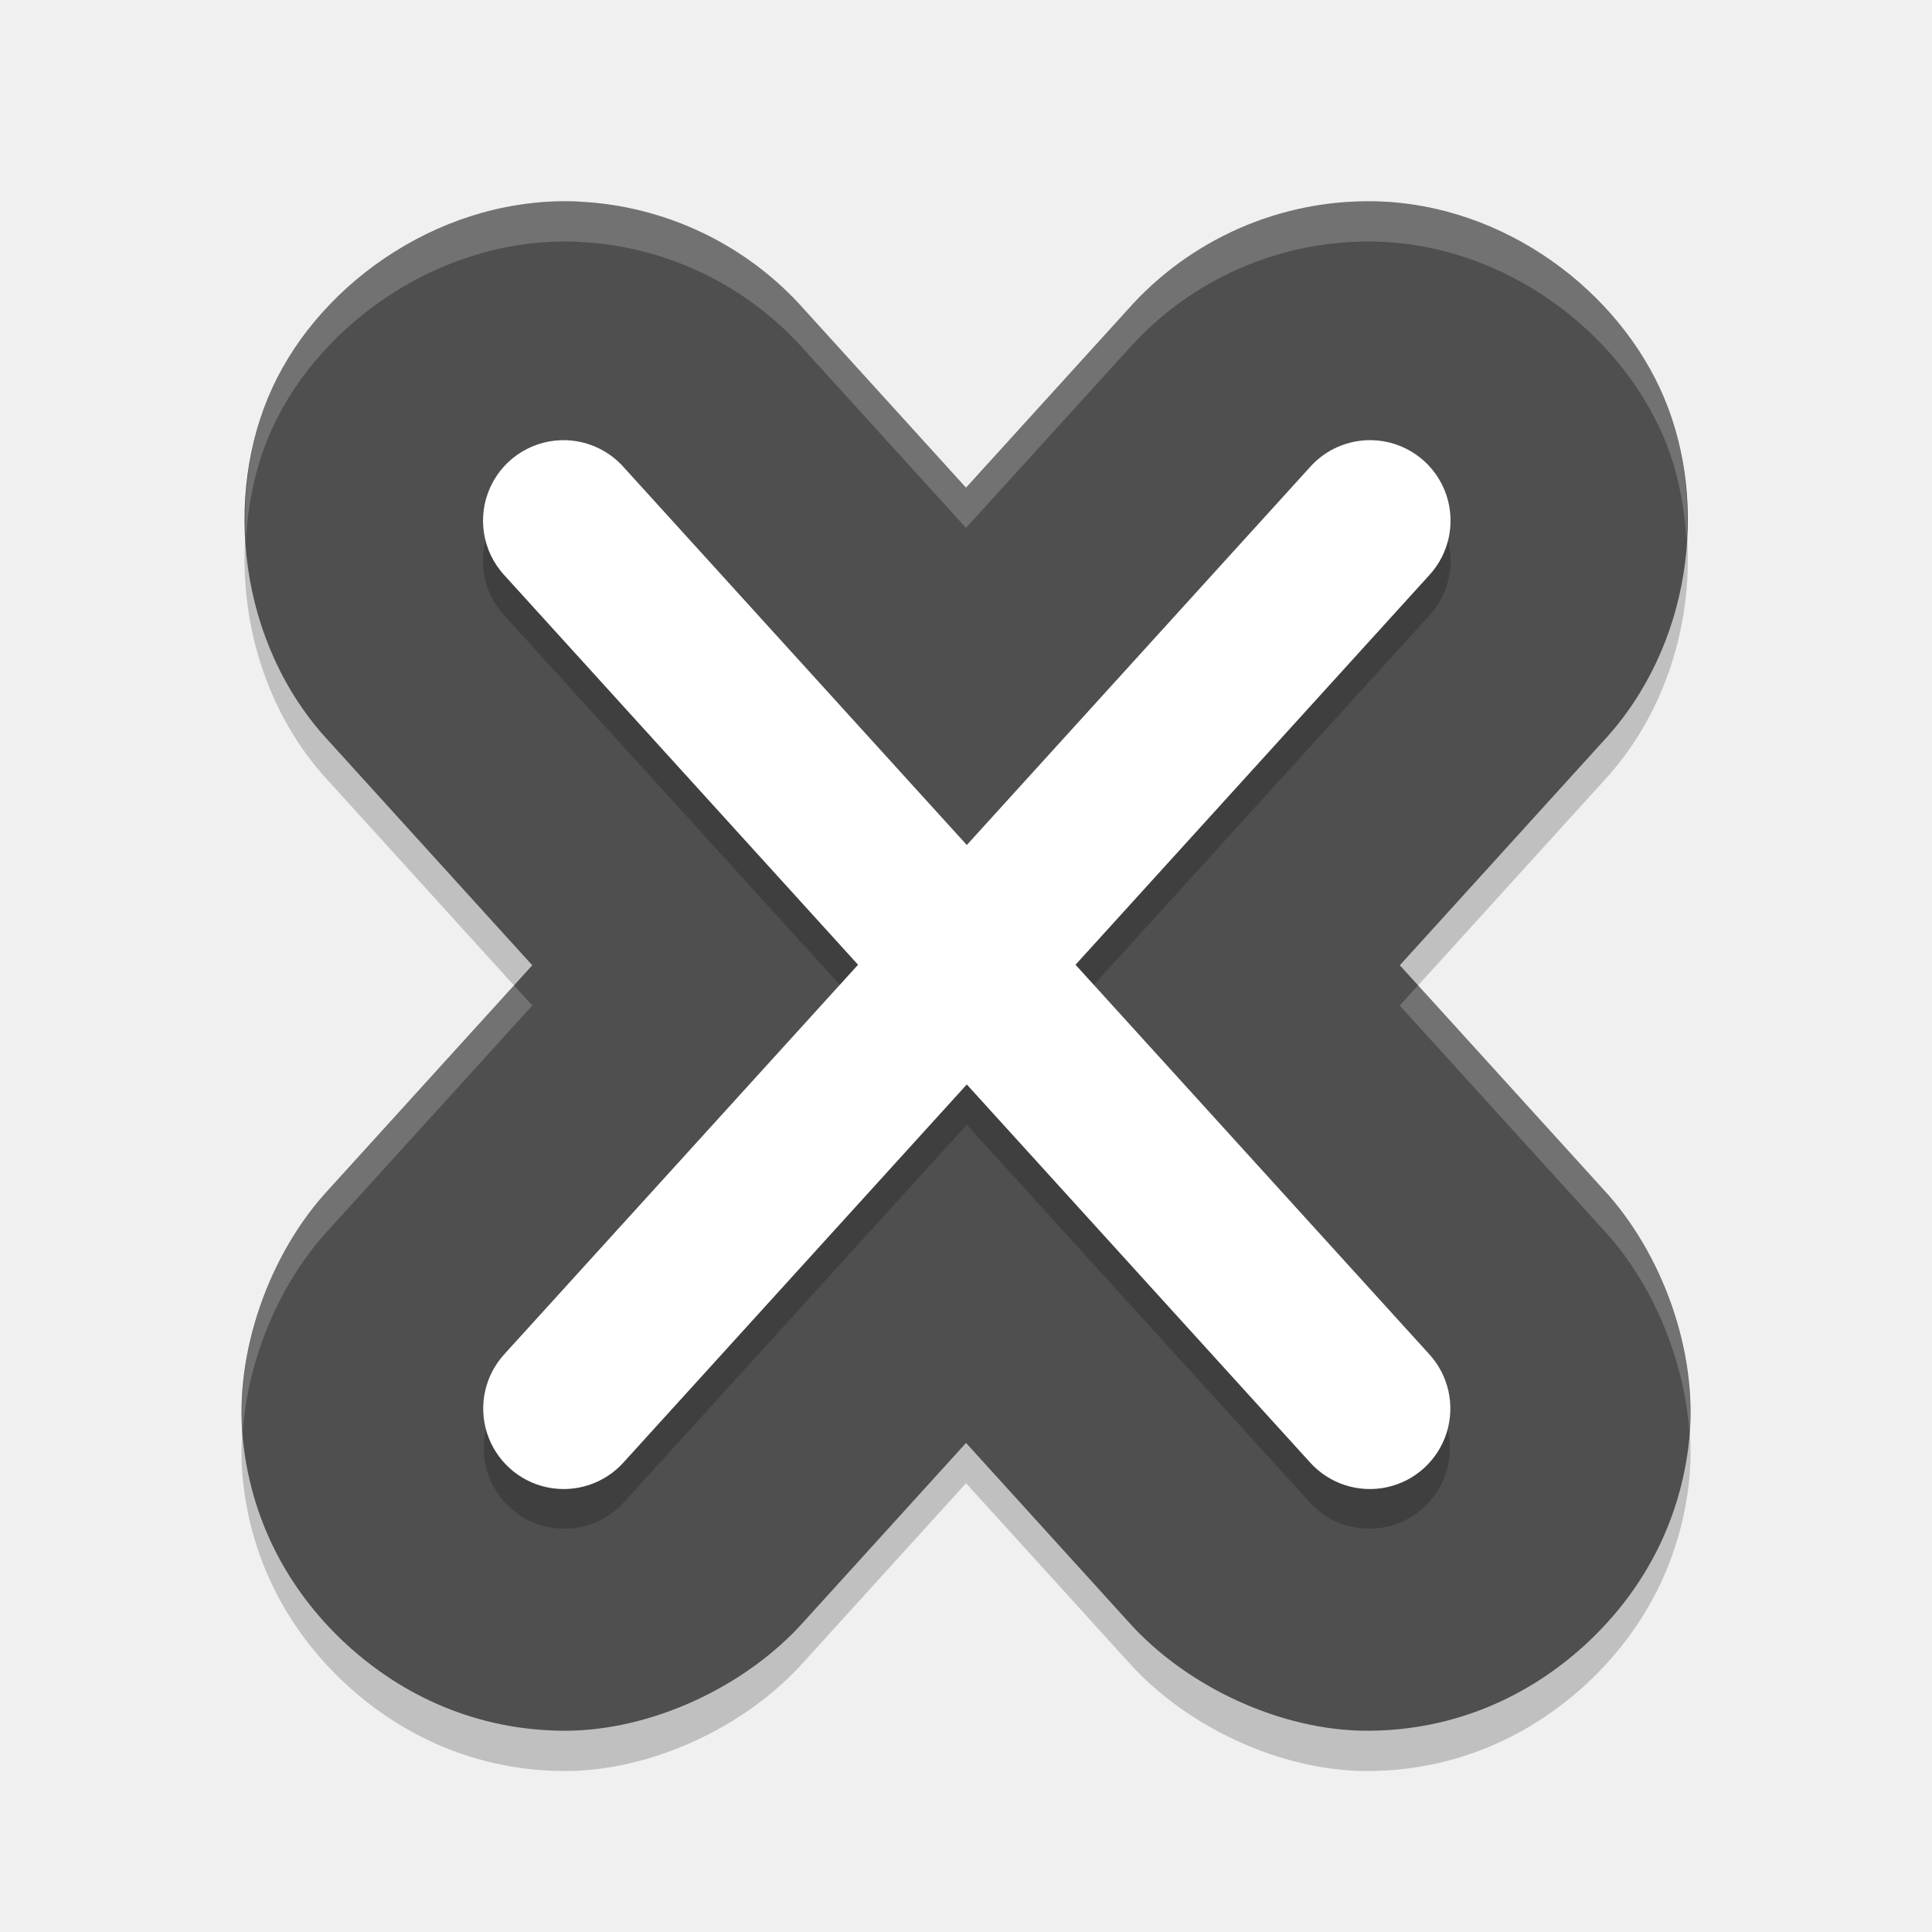
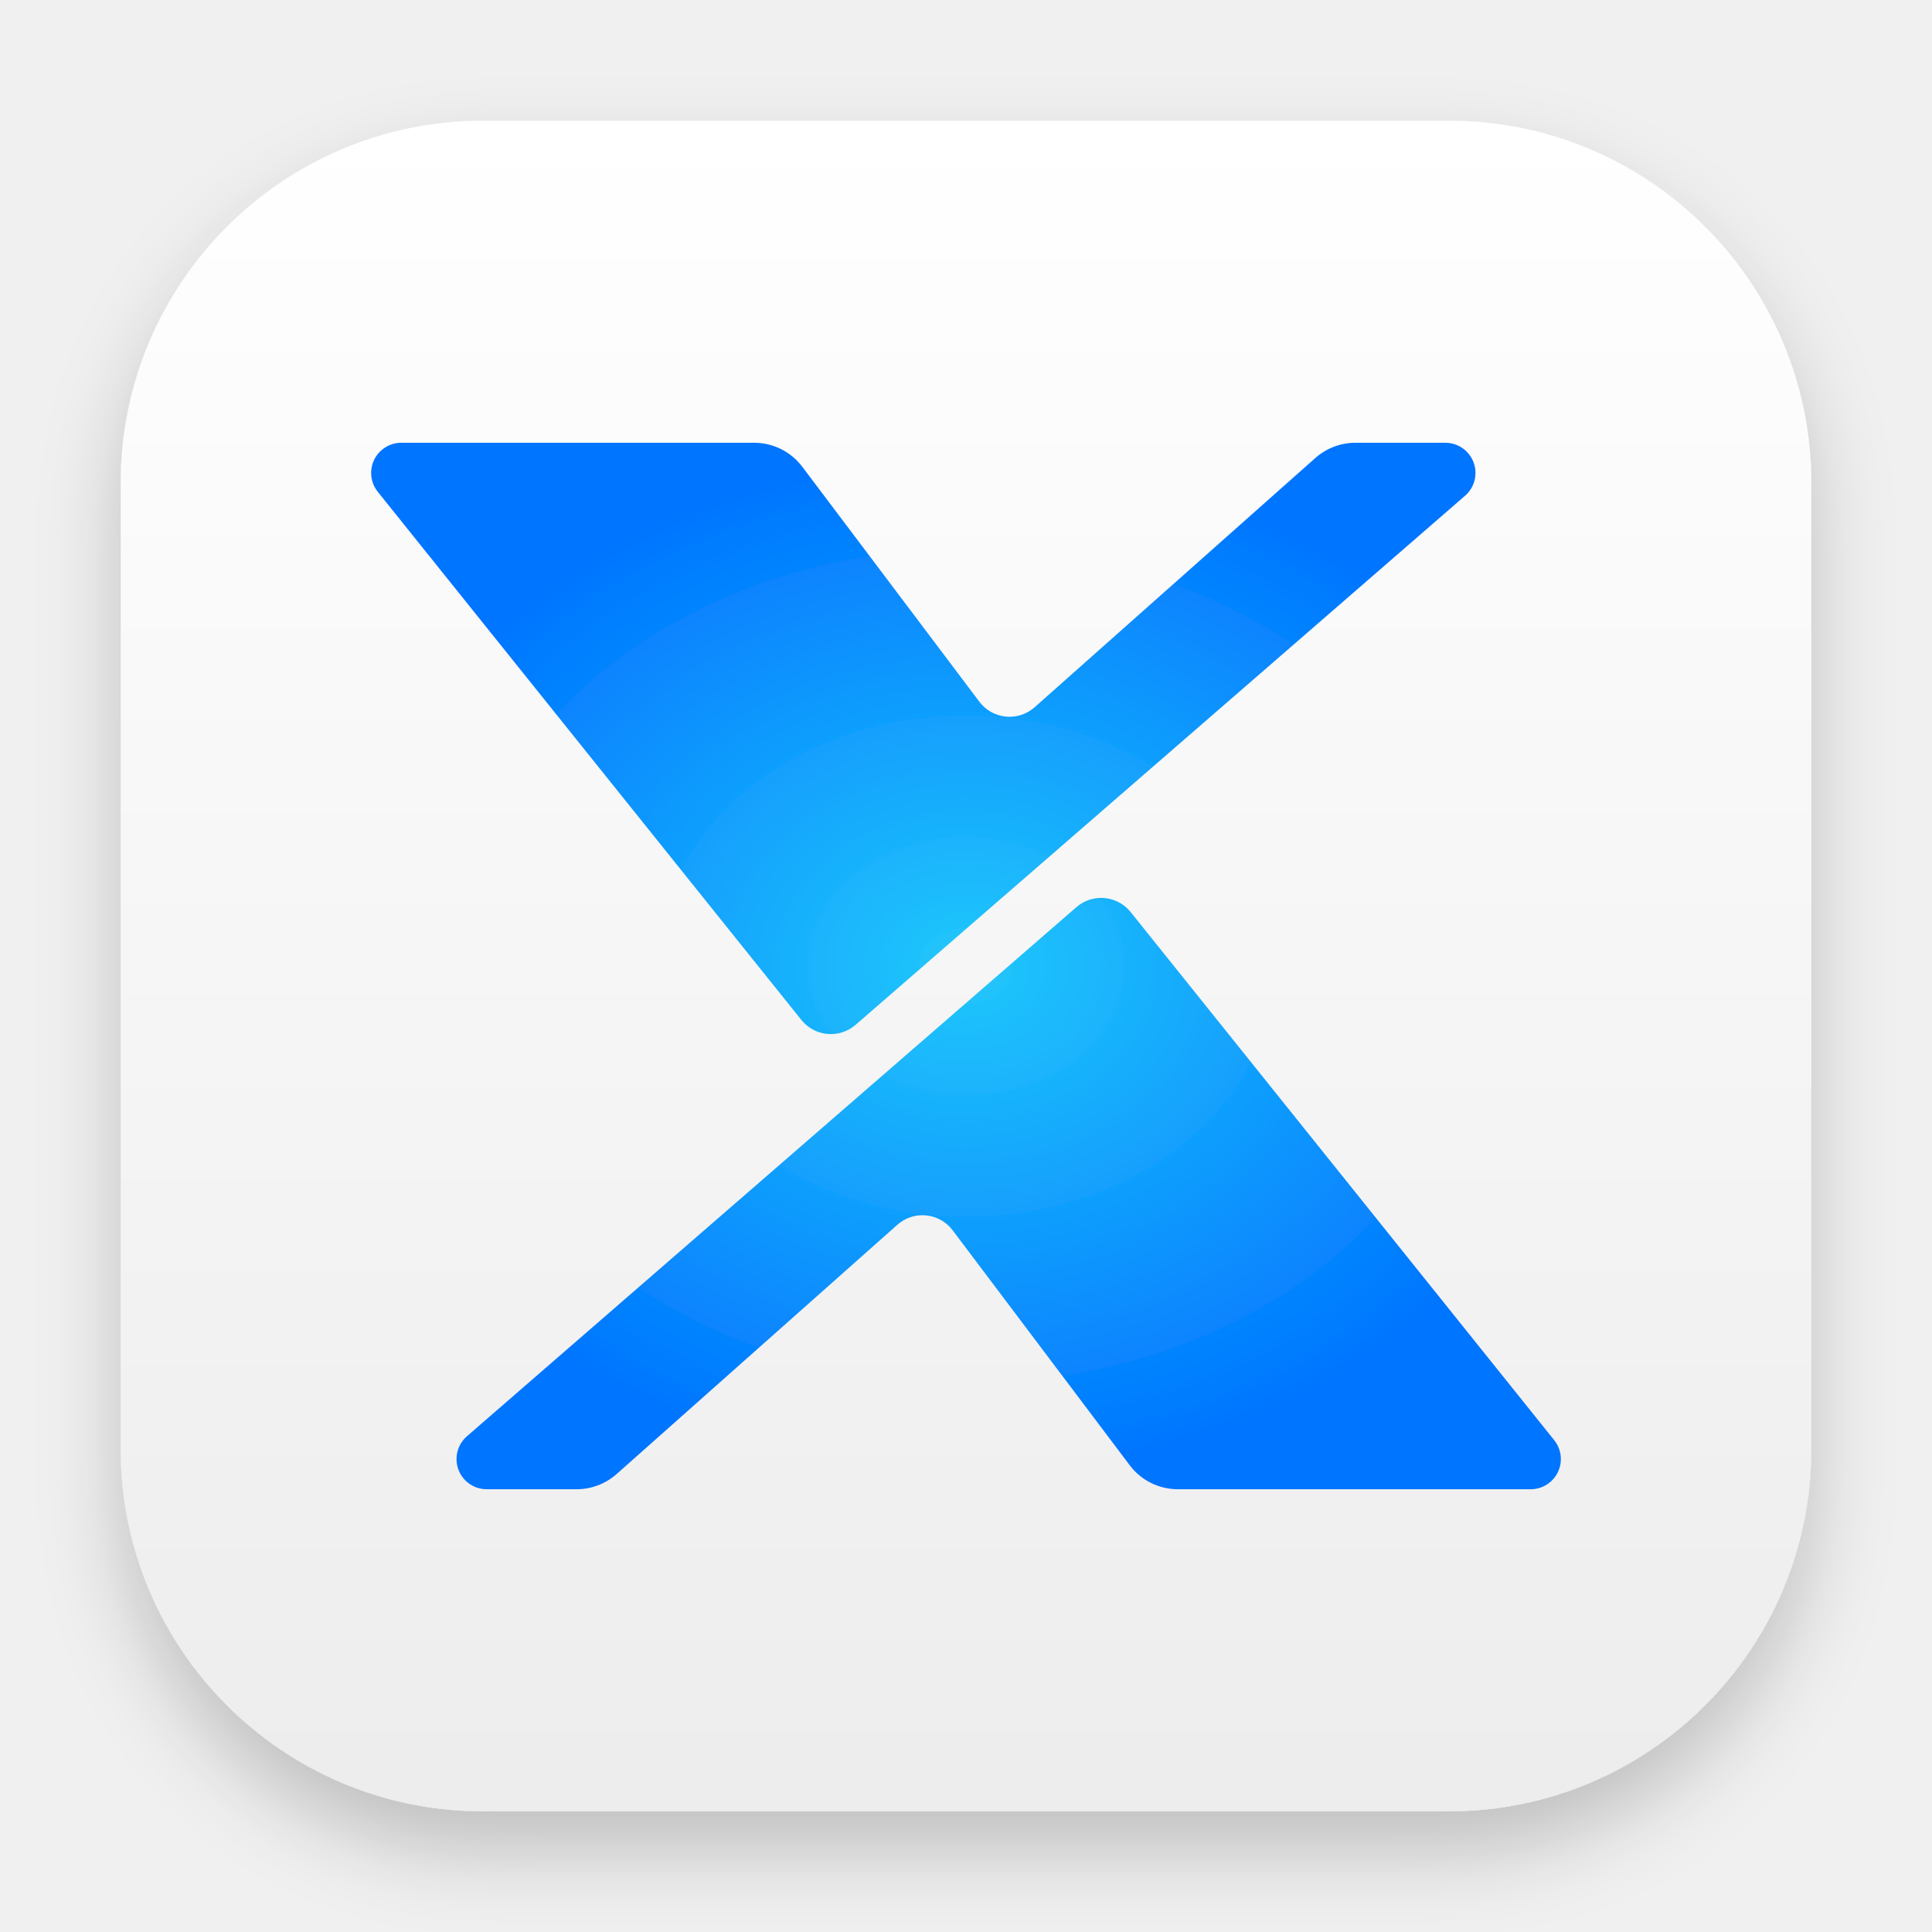
- <svg xmlns="http://www.w3.org/2000/svg" width="48" height="48" version="1.1">
-   <path style="opacity:0.2" d="M 34.159,6.002 C 31.813,5.953 29.557,6.945 28.006,8.706 L 24,13.116 19.994,8.704 C 18.57,7.087 16.545,6.114 14.393,6.01 a 5.984,5.985 0 0 0 -0.004,-0.002 C 11.074,5.851 8.006,7.954 6.77,10.627 c -1.237,2.672 -0.855,6.373 1.41,8.799 l 5.044,5.557 -5.046,5.557 c -1.485,1.591 -2.365,4.062 -2.144,6.224 0.22,2.162 1.253,3.891 2.614,5.127 1.361,1.236 3.179,2.097 5.352,2.11 2.171,0.012 4.543,-1.099 5.985,-2.727 l 4.016,-4.424 4.012,4.42 0.004,0.004 c 1.442,1.628 3.814,2.739 5.985,2.727 2.172,-0.012 3.991,-0.873 5.352,-2.11 1.361,-1.236 2.393,-2.965 2.614,-5.127 0.22,-2.162 -0.66,-4.632 -2.144,-6.224 l -5.046,-5.557 5.044,-5.557 c 2.199,-2.354 2.636,-5.899 1.521,-8.545 -1.115,-2.646 -3.957,-4.807 -7.177,-4.878 a 5.984,5.985 0 0 0 -0.006,0 z" />
-   <path style="fill:#4f4f4f" d="M 34.159,5.002 C 31.813,4.953 29.557,5.945 28.006,7.706 L 24,12.116 19.994,7.704 C 18.57,6.087 16.545,5.114 14.393,5.01 A 5.984,5.985 0 0 0 14.389,5.008 C 11.074,4.851 8.006,6.954 6.77,9.627 5.533,12.299 5.915,16 8.18,18.425 l 5.044,5.557 -5.046,5.557 c -1.485,1.591 -2.365,4.062 -2.144,6.224 0.22,2.162 1.253,3.891 2.614,5.127 1.361,1.236 3.179,2.097 5.352,2.11 2.171,0.012 4.543,-1.099 5.985,-2.727 l 4.016,-4.424 4.012,4.42 0.004,0.004 c 1.442,1.628 3.814,2.739 5.985,2.727 2.172,-0.012 3.991,-0.873 5.352,-2.11 1.361,-1.236 2.393,-2.965 2.614,-5.127 0.22,-2.162 -0.66,-4.632 -2.144,-6.224 l -5.046,-5.557 5.044,-5.557 c 2.199,-2.354 2.636,-5.899 1.521,-8.545 -1.115,-2.646 -3.957,-4.807 -7.177,-4.878 a 5.984,5.985 0 0 0 -0.006,0 z" />
-   <path fill-rule="evenodd" opacity=".2" d="m13.896 11.938a2 2 0 0 0 -1.357 3.365l8.779 9.666-8.779 9.666a2 2 0 1 0 2.961 2.69l8.52-9.381 8.52 9.381a2 2 0 1 0 2.961 -2.69l-8.779-9.666 8.779-9.666a2 2 0 0 0 -1.418 -3.365 2 2 0 0 0 -1.543 0.676l-8.519 9.381-8.52-9.381a2 2 0 0 0 -1.404 -0.676 2 2 0 0 0 -0.199 0z" />
-   <path style="fill:#ffffff" d="M 34.082 10.936 A 2 2 0 0 0 32.539 11.613 L 24.02 20.994 L 15.5 11.613 A 2 2 0 0 0 14.096 10.938 A 2 2 0 0 0 12.539 14.301 L 21.318 23.969 L 12.539 33.635 A 2 2 0 1 0 15.5 36.324 L 24.02 26.943 L 32.539 36.324 A 2 2 0 1 0 35.5 33.635 L 26.721 23.969 L 35.5 14.301 A 2 2 0 0 0 34.082 10.936 z" />
-   <path style="opacity:0.2;fill:#ffffff" d="M 34.158 5.002 C 31.813 4.953 29.556 5.946 28.006 7.707 L 24 12.115 L 19.994 7.705 C 18.57 6.088 16.545 5.114 14.393 5.01 A 5.984 5.985 0 0 0 14.389 5.008 C 11.074 4.85 8.006 6.955 6.77 9.627 C 6.244 10.762 6.031 12.083 6.109 13.412 C 6.167 12.43 6.377 11.475 6.77 10.627 C 8.006 7.955 11.074 5.85 14.389 6.008 A 5.984 5.985 0 0 1 14.393 6.01 C 16.545 6.114 18.57 7.088 19.994 8.705 L 24 13.115 L 28.006 8.707 C 29.556 6.946 31.813 5.953 34.158 6.002 A 5.984 5.985 0 0 1 34.164 6.002 C 37.384 6.072 40.227 8.235 41.342 10.881 C 41.674 11.67 41.85 12.541 41.9 13.436 C 41.978 12.195 41.798 10.964 41.342 9.881 C 40.227 7.235 37.384 5.072 34.164 5.002 A 5.984 5.985 0 0 0 34.158 5.002 z M 12.771 24.482 L 8.178 29.539 C 6.727 31.093 5.862 33.486 6.027 35.611 C 6.15 33.767 6.952 31.853 8.178 30.539 L 13.225 24.982 L 12.771 24.482 z M 35.229 24.482 L 34.775 24.982 L 39.822 30.539 C 41.048 31.853 41.85 33.767 41.973 35.611 C 42.138 33.486 41.273 31.093 39.822 29.539 L 35.229 24.482 z" />
+ <svg xmlns="http://www.w3.org/2000/svg" width="48px" height="48px" viewBox="0 0 48 48" version="1.1">
+   <defs>
+     <filter x="-8.3%" y="-6.0%" width="116.7%" height="116.7%" filterUnits="objectBoundingBox" id="filter-1">
+       <feOffset dx="0" dy="1" in="SourceAlpha" result="shadowOffsetOuter1" />
+       <feGaussianBlur stdDeviation="1" in="shadowOffsetOuter1" result="shadowBlurOuter1" />
+       <feColorMatrix values="0 0 0 0 0   0 0 0 0 0   0 0 0 0 0  0 0 0 0.2 0" type="matrix" in="shadowBlurOuter1" result="shadowMatrixOuter1" />
+       <feMerge>
+         <feMergeNode in="shadowMatrixOuter1" />
+         <feMergeNode in="SourceGraphic" />
+       </feMerge>
+     </filter>
+     <linearGradient x1="50%" y1="0%" x2="50%" y2="98.139%" id="linearGradient-2">
+       <stop stop-color="#FFFFFF" offset="0%" />
+       <stop stop-color="#EDEDED" offset="100%" />
+     </linearGradient>
+     <radialGradient cx="50%" cy="50%" fx="50%" fy="50%" r="86.941%" gradientTransform="translate(0.5, 0.5), scale(0.8796, 1), rotate(90), scale(1, 1.2351), translate(-0.5, -0.5)" id="radialGradient-3">
+       <stop stop-color="#22C8FB" offset="0%" />
+       <stop stop-color="#0074FF" offset="56.245%" />
+       <stop stop-color="#0074FF" offset="78.382%" />
+       <stop stop-color="#44B0FB" offset="100%" />
+     </radialGradient>
+   </defs>
+   <g id="app-third-party/xorg/48px" stroke="none" stroke-width="1" fill="none" fill-rule="evenodd">
+     <g id="编组" filter="url(#filter-1)" transform="translate(3, 3)">
+       <rect id="矩形" fill="url(#linearGradient-2)" x="0" y="0" width="42" height="42" rx="9" />
+       <path d="M25.066,19.631 C25.074,19.64 25.082,19.649 25.09,19.659 L35.614,32.781 C35.873,33.104 35.822,33.576 35.498,33.835 C35.365,33.942 35.2,34 35.029,34 L26.264,34 C25.794,34 25.35,33.779 25.067,33.403 L20.667,27.565 C20.355,27.152 19.767,27.069 19.354,27.381 C19.334,27.396 19.314,27.412 19.296,27.428 L12.32,33.622 C12.045,33.865 11.691,34 11.324,34 L9.092,34 C8.677,34 8.342,33.664 8.342,33.25 C8.342,33.033 8.436,32.826 8.6,32.684 L23.744,19.537 C24.135,19.198 24.727,19.24 25.066,19.631 Z M15.736,8 C16.206,8 16.65,8.221 16.933,8.597 L21.333,14.435 C21.645,14.848 22.233,14.931 22.646,14.619 L22.704,14.572 L29.68,8.378 C29.955,8.135 30.309,8 30.676,8 L32.908,8 C33.323,8 33.658,8.336 33.658,8.75 C33.658,8.967 33.564,9.174 33.4,9.316 L18.256,22.463 C17.865,22.802 17.273,22.76 16.934,22.369 C16.926,22.36 16.918,22.351 16.91,22.341 L6.386,9.219 C6.127,8.896 6.178,8.424 6.502,8.165 C6.635,8.058 6.8,8 6.971,8 L15.736,8 Z" id="形状结合" fill="url(#radialGradient-3)" />
+     </g>
+   </g>
</svg>
